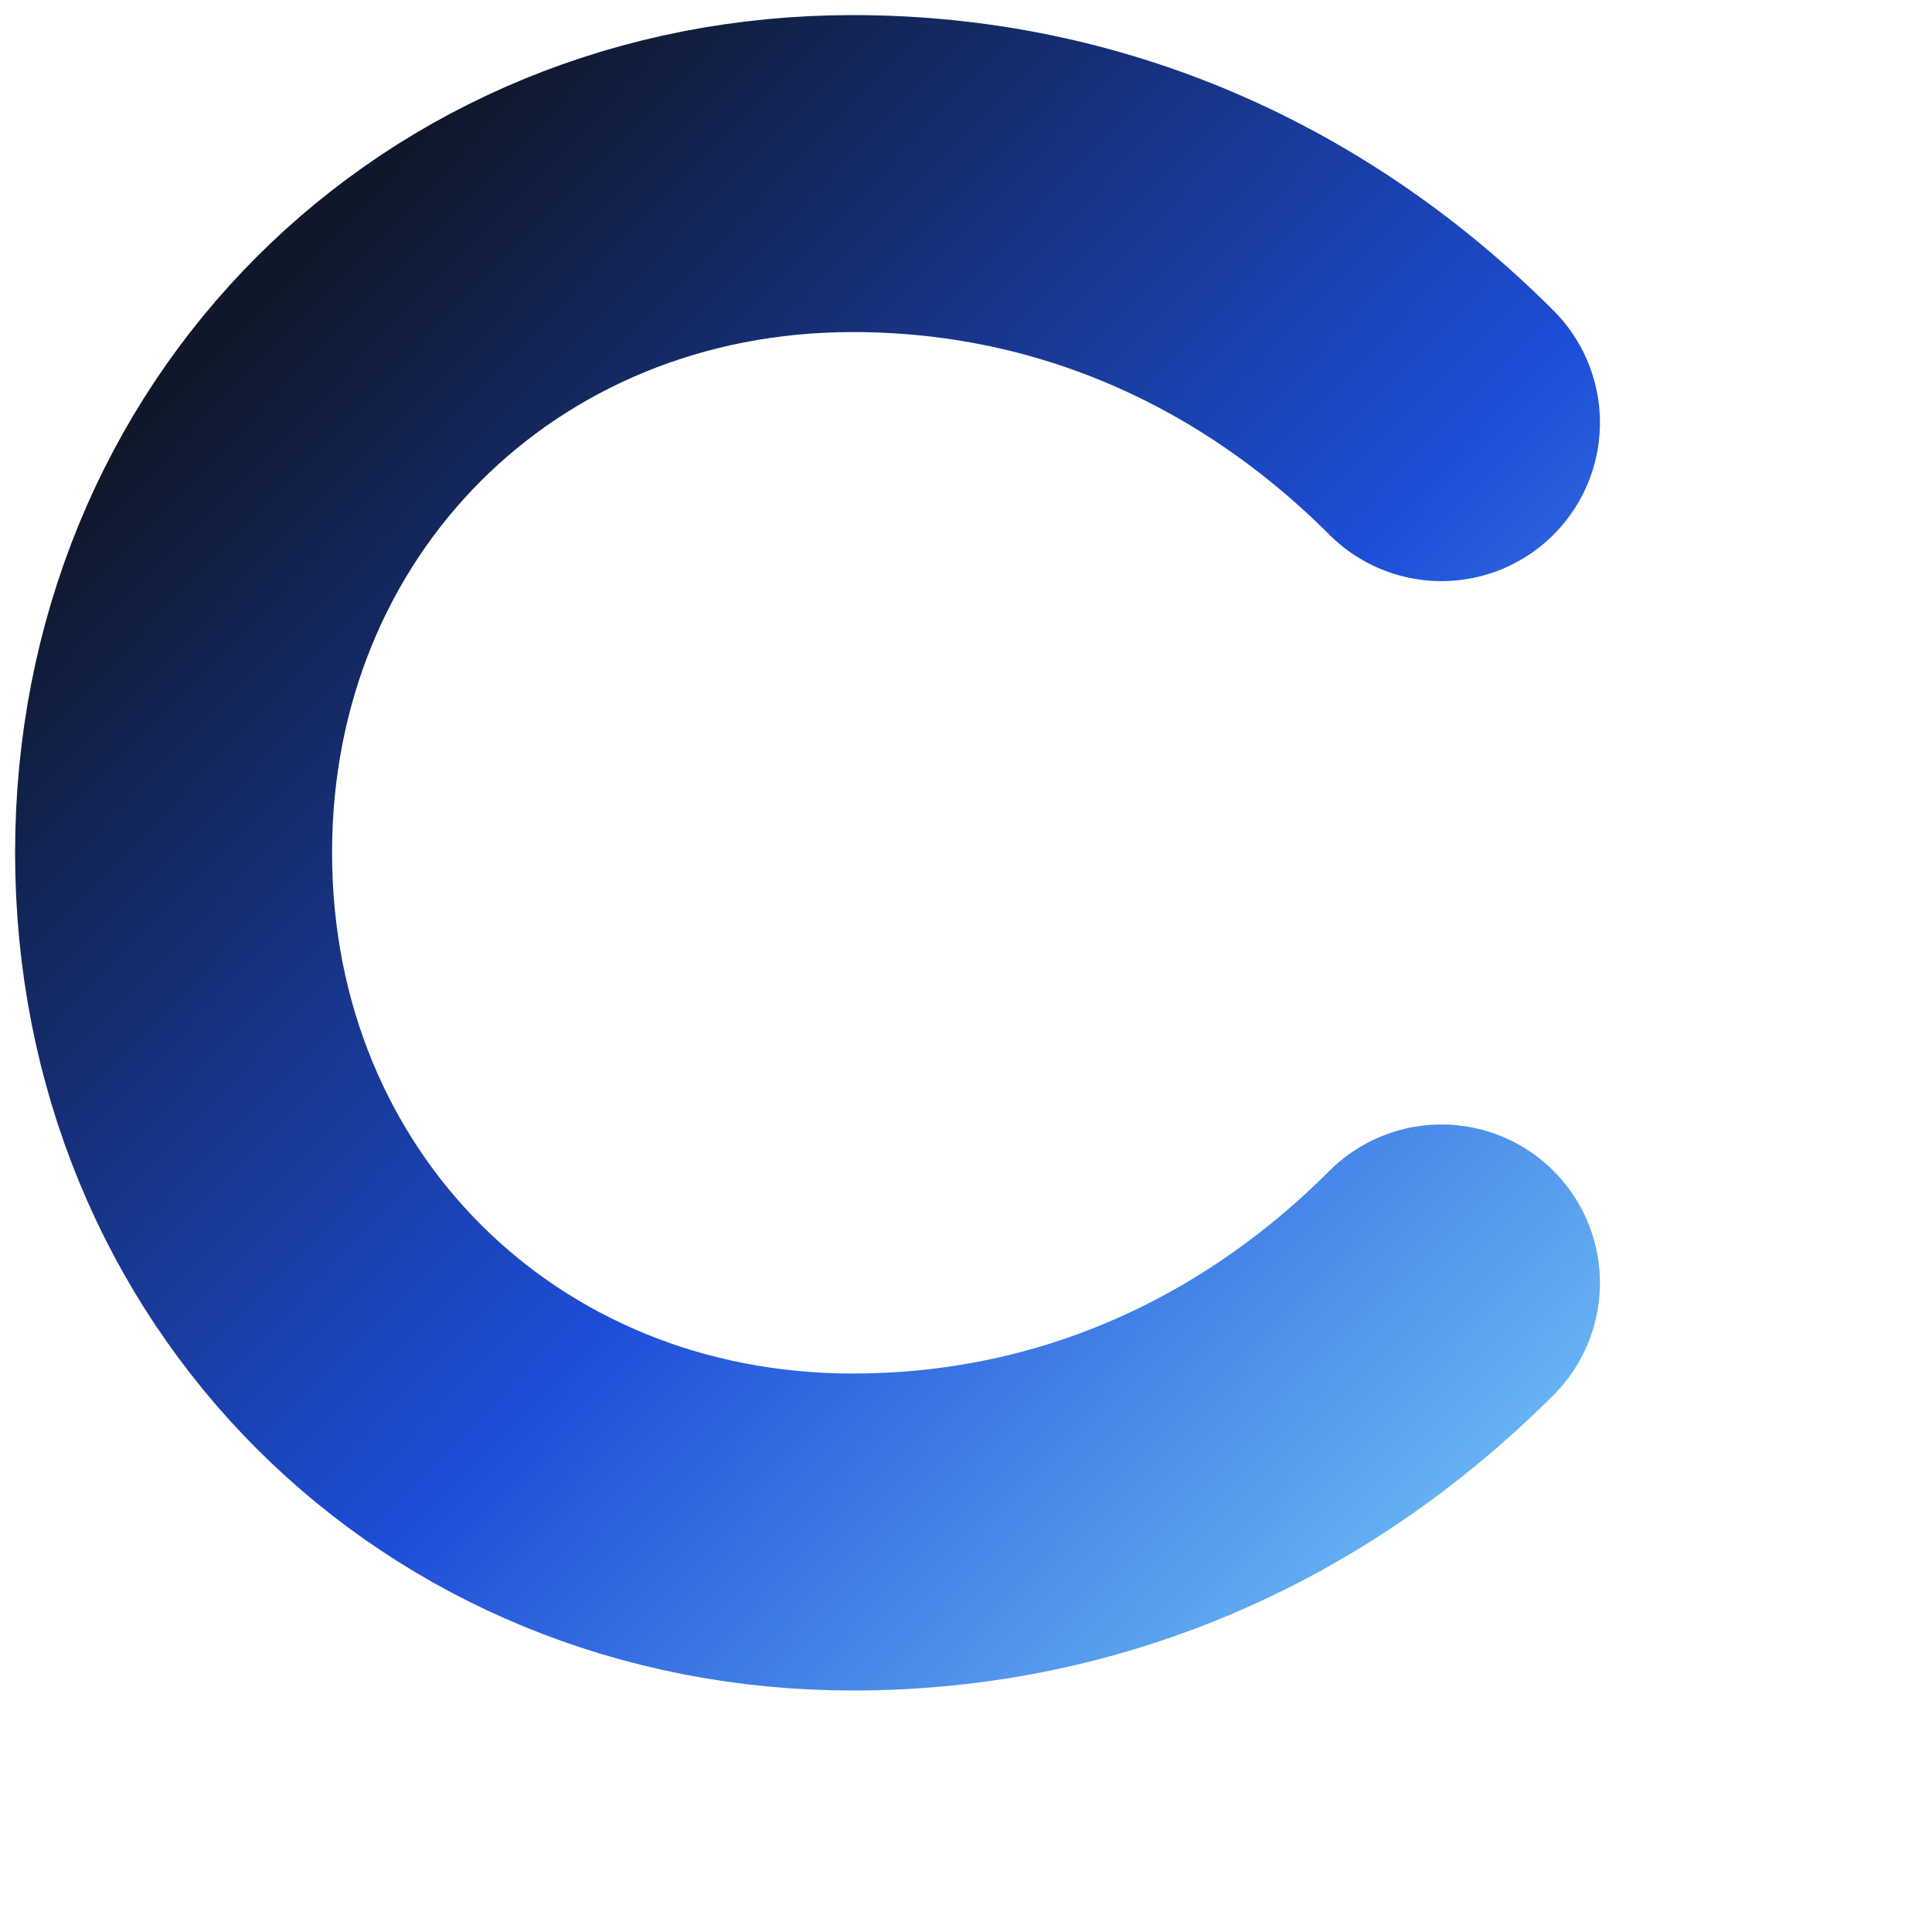
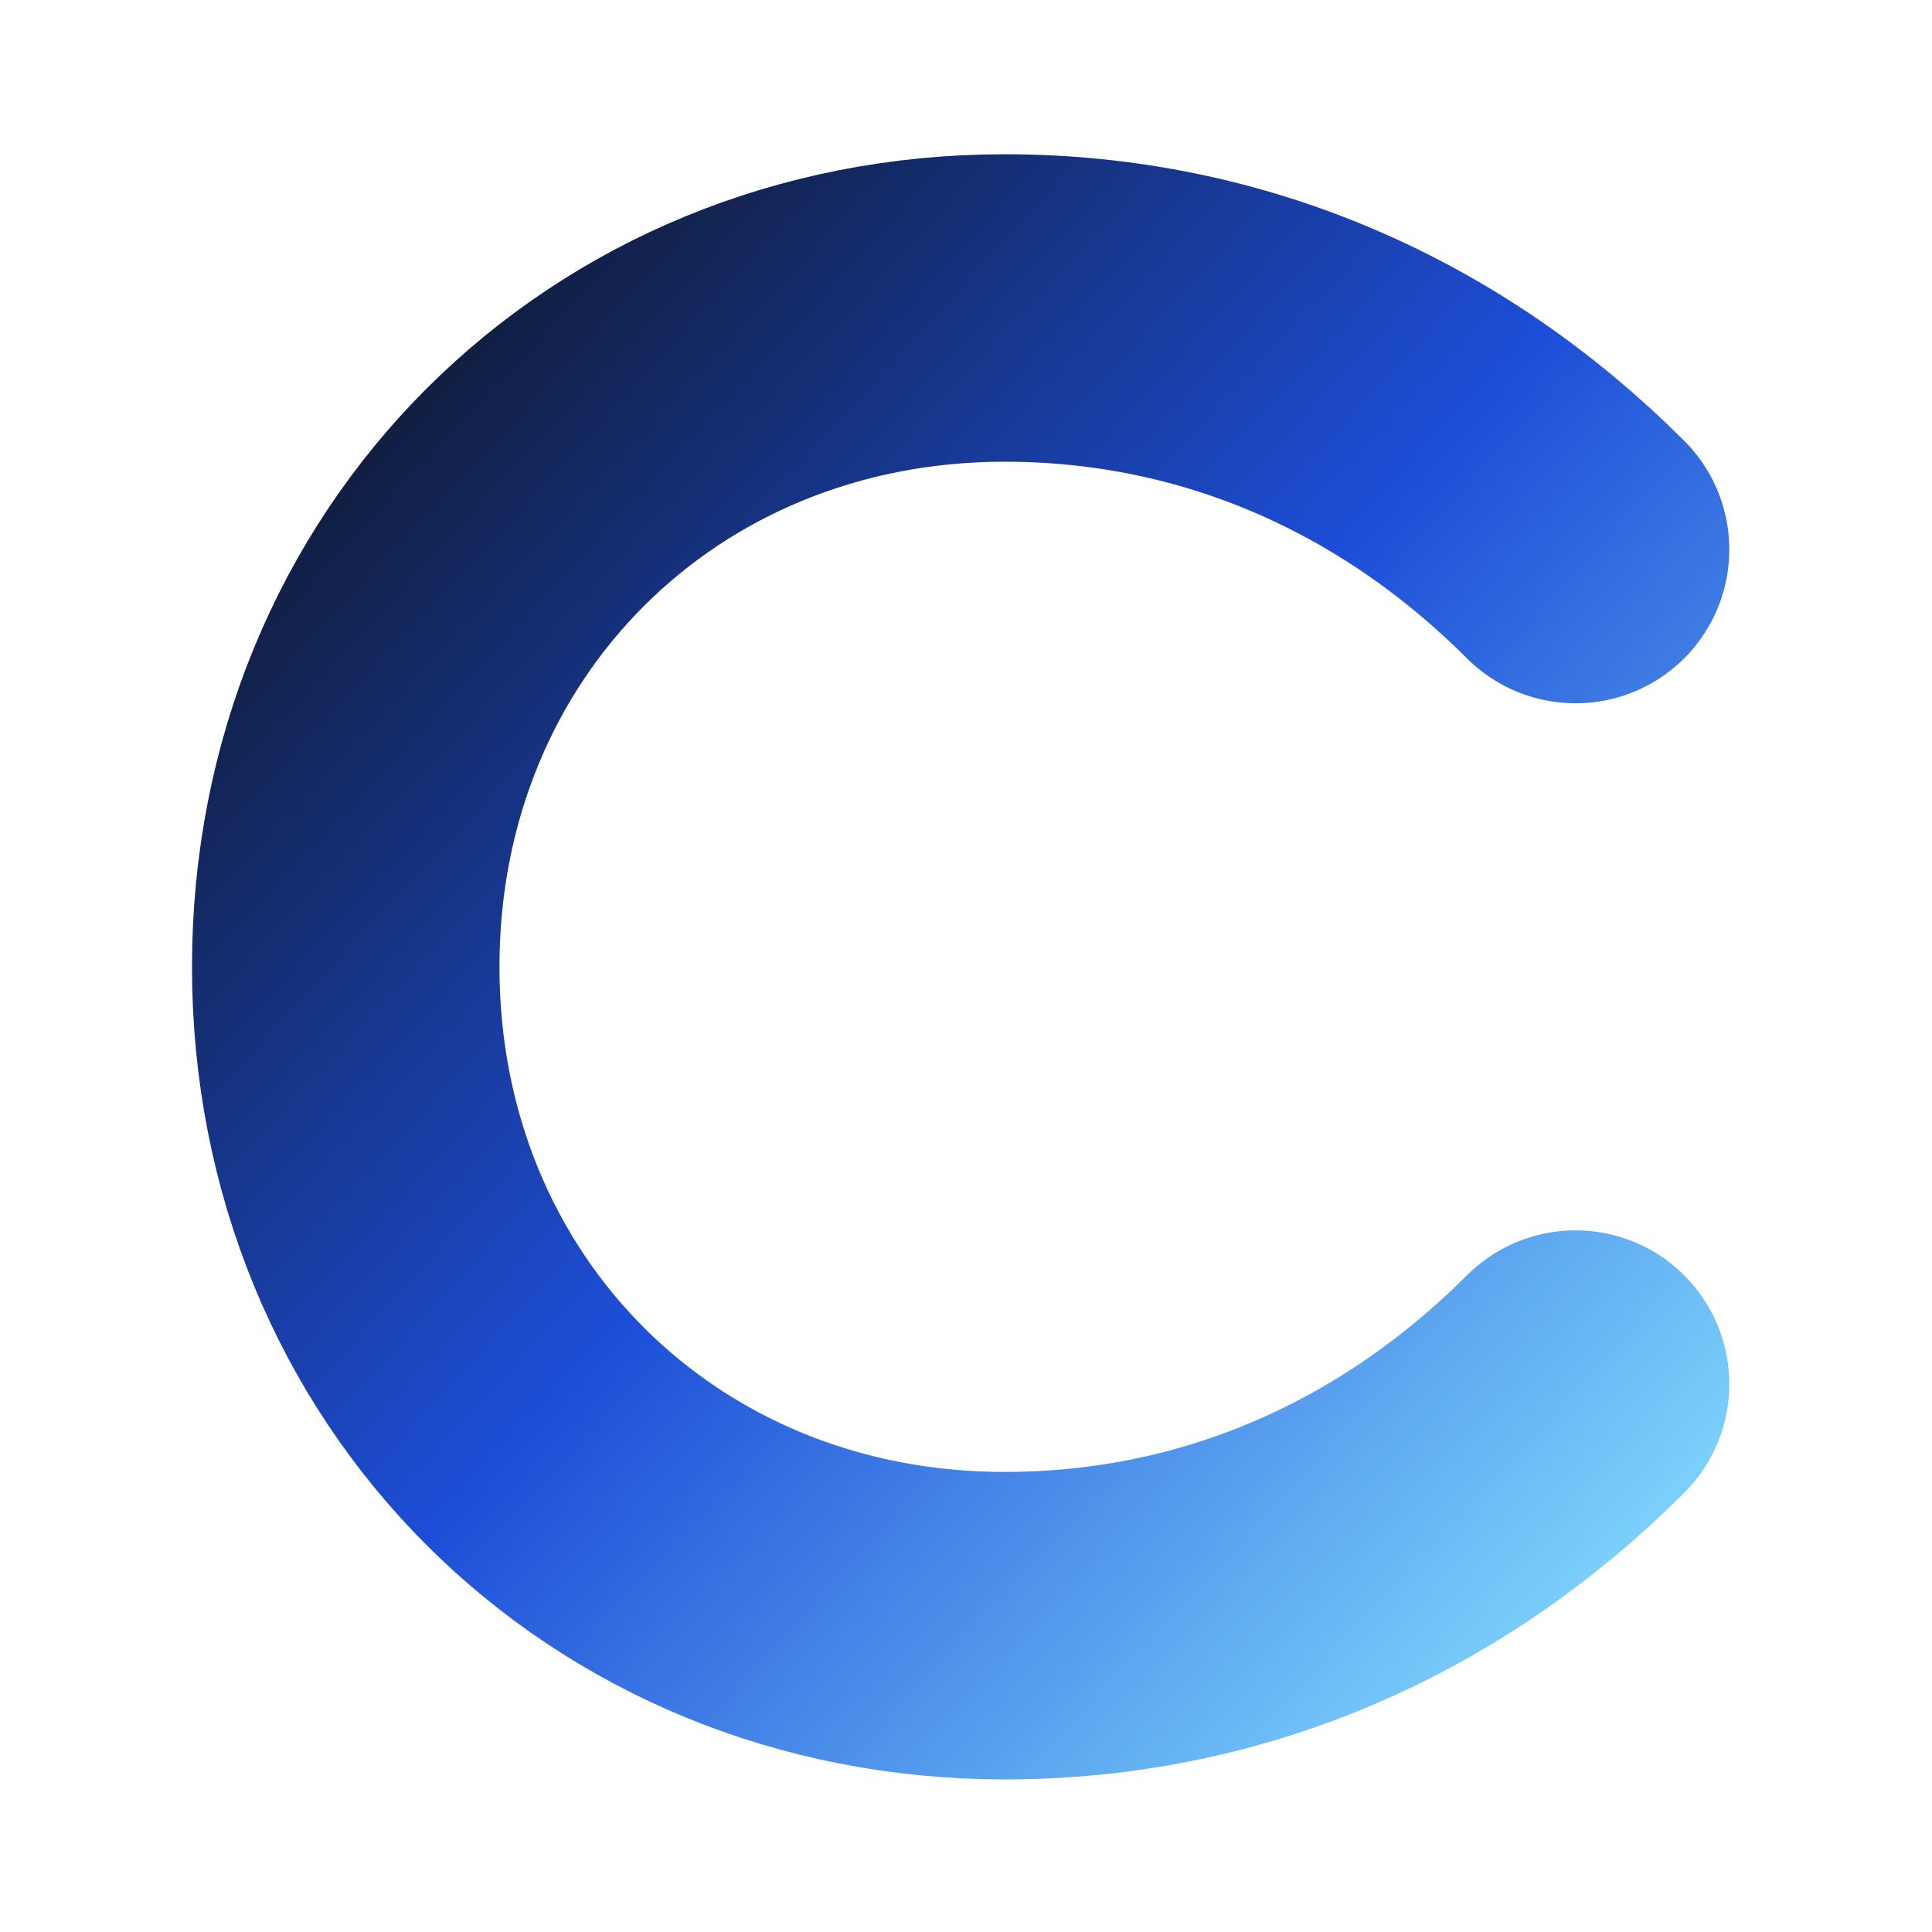
<svg xmlns="http://www.w3.org/2000/svg" viewBox="0 0 512 512" fill="none">
  <defs>
-     <linearGradient id="g" x1="72" y1="78" x2="438" y2="434" gradientUnits="userSpaceOnUse">
+     <linearGradient id="g" x1="0%" y1="0%" x2="100%" y2="100%">
      <stop offset="0" stop-color="#0F172A" />
      <stop offset="0.5" stop-color="#1D4ED8" />
      <stop offset="1" stop-color="#7DD3FC" />
    </linearGradient>
  </defs>
-   <path d="M382 112C340 70 286 46 226 46C124 46 46 124 46 226C46 328 124 406 226 406C286 406 340 382 382 340" stroke="url(#g)" stroke-width="84" stroke-linecap="round" stroke-linejoin="round" />
+   <g transform="translate(47 37) scale(0.97)">
+     <path d="M382 112C340 70 286 46 226 46C124 46 46 124 46 226C46 328 124 406 226 406C286 406 340 382 382 340" stroke="url(#g)" stroke-width="84" stroke-linecap="round" stroke-linejoin="round" />
+   </g>
</svg>
